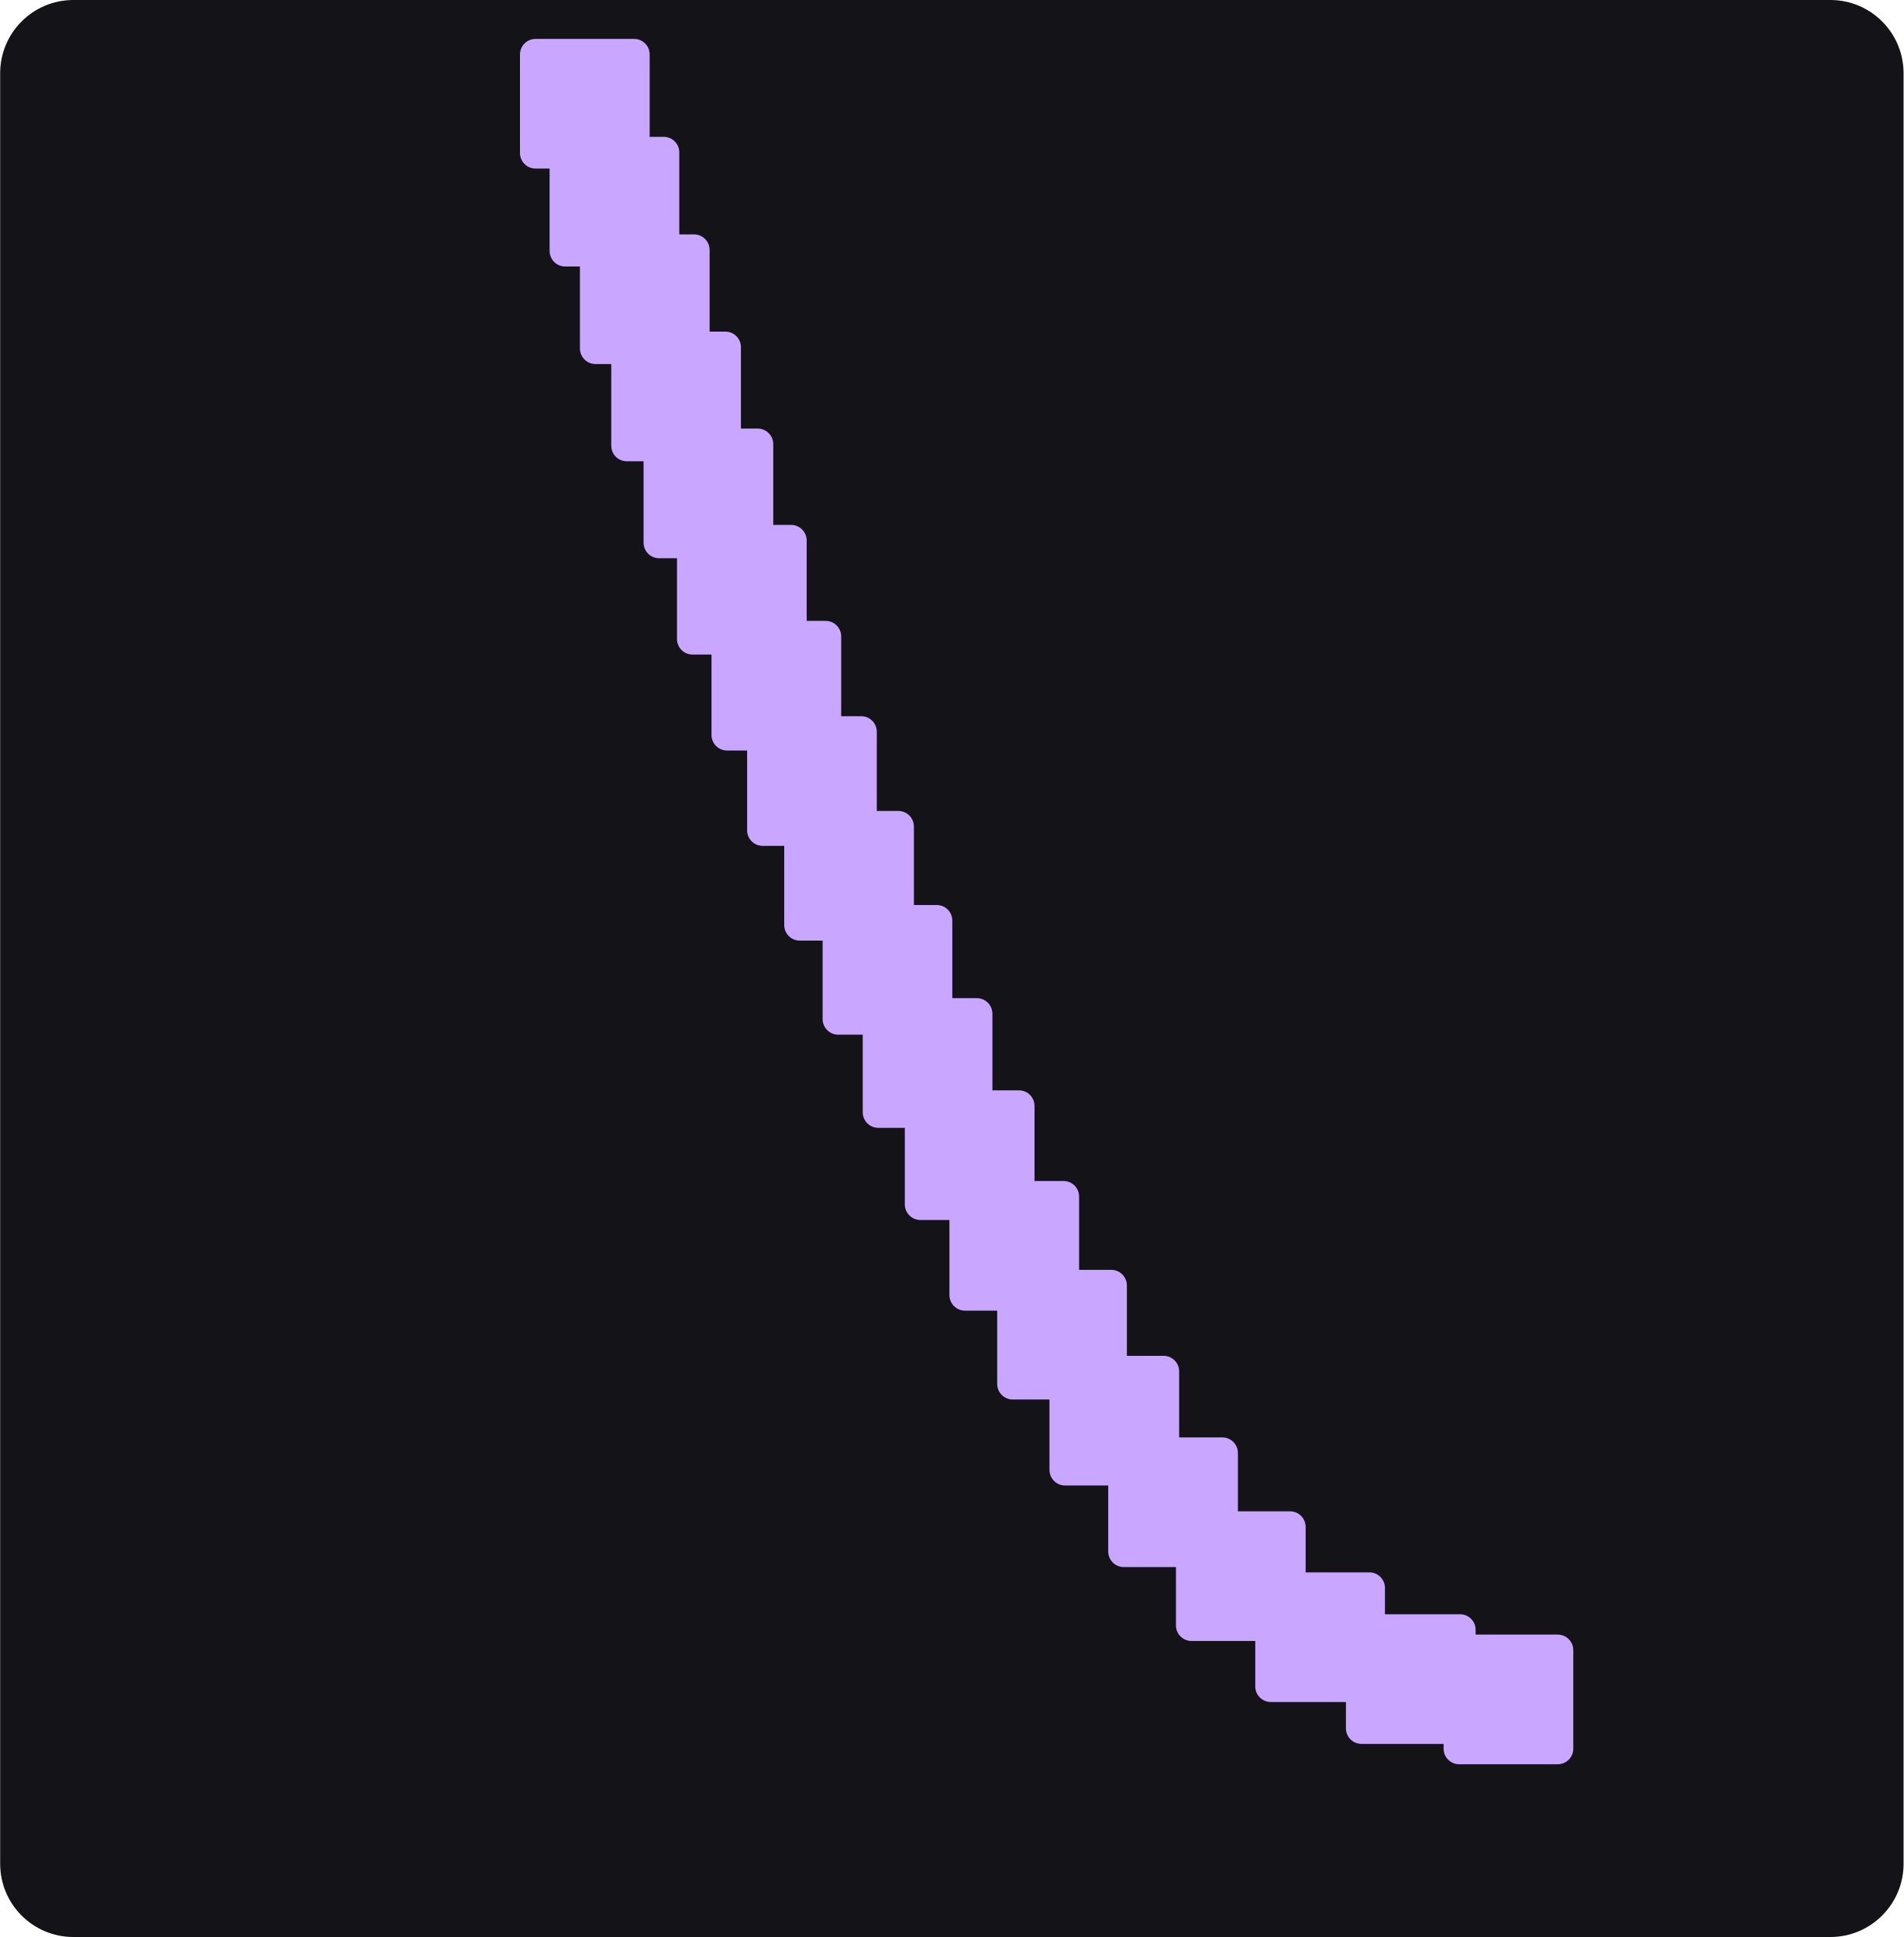
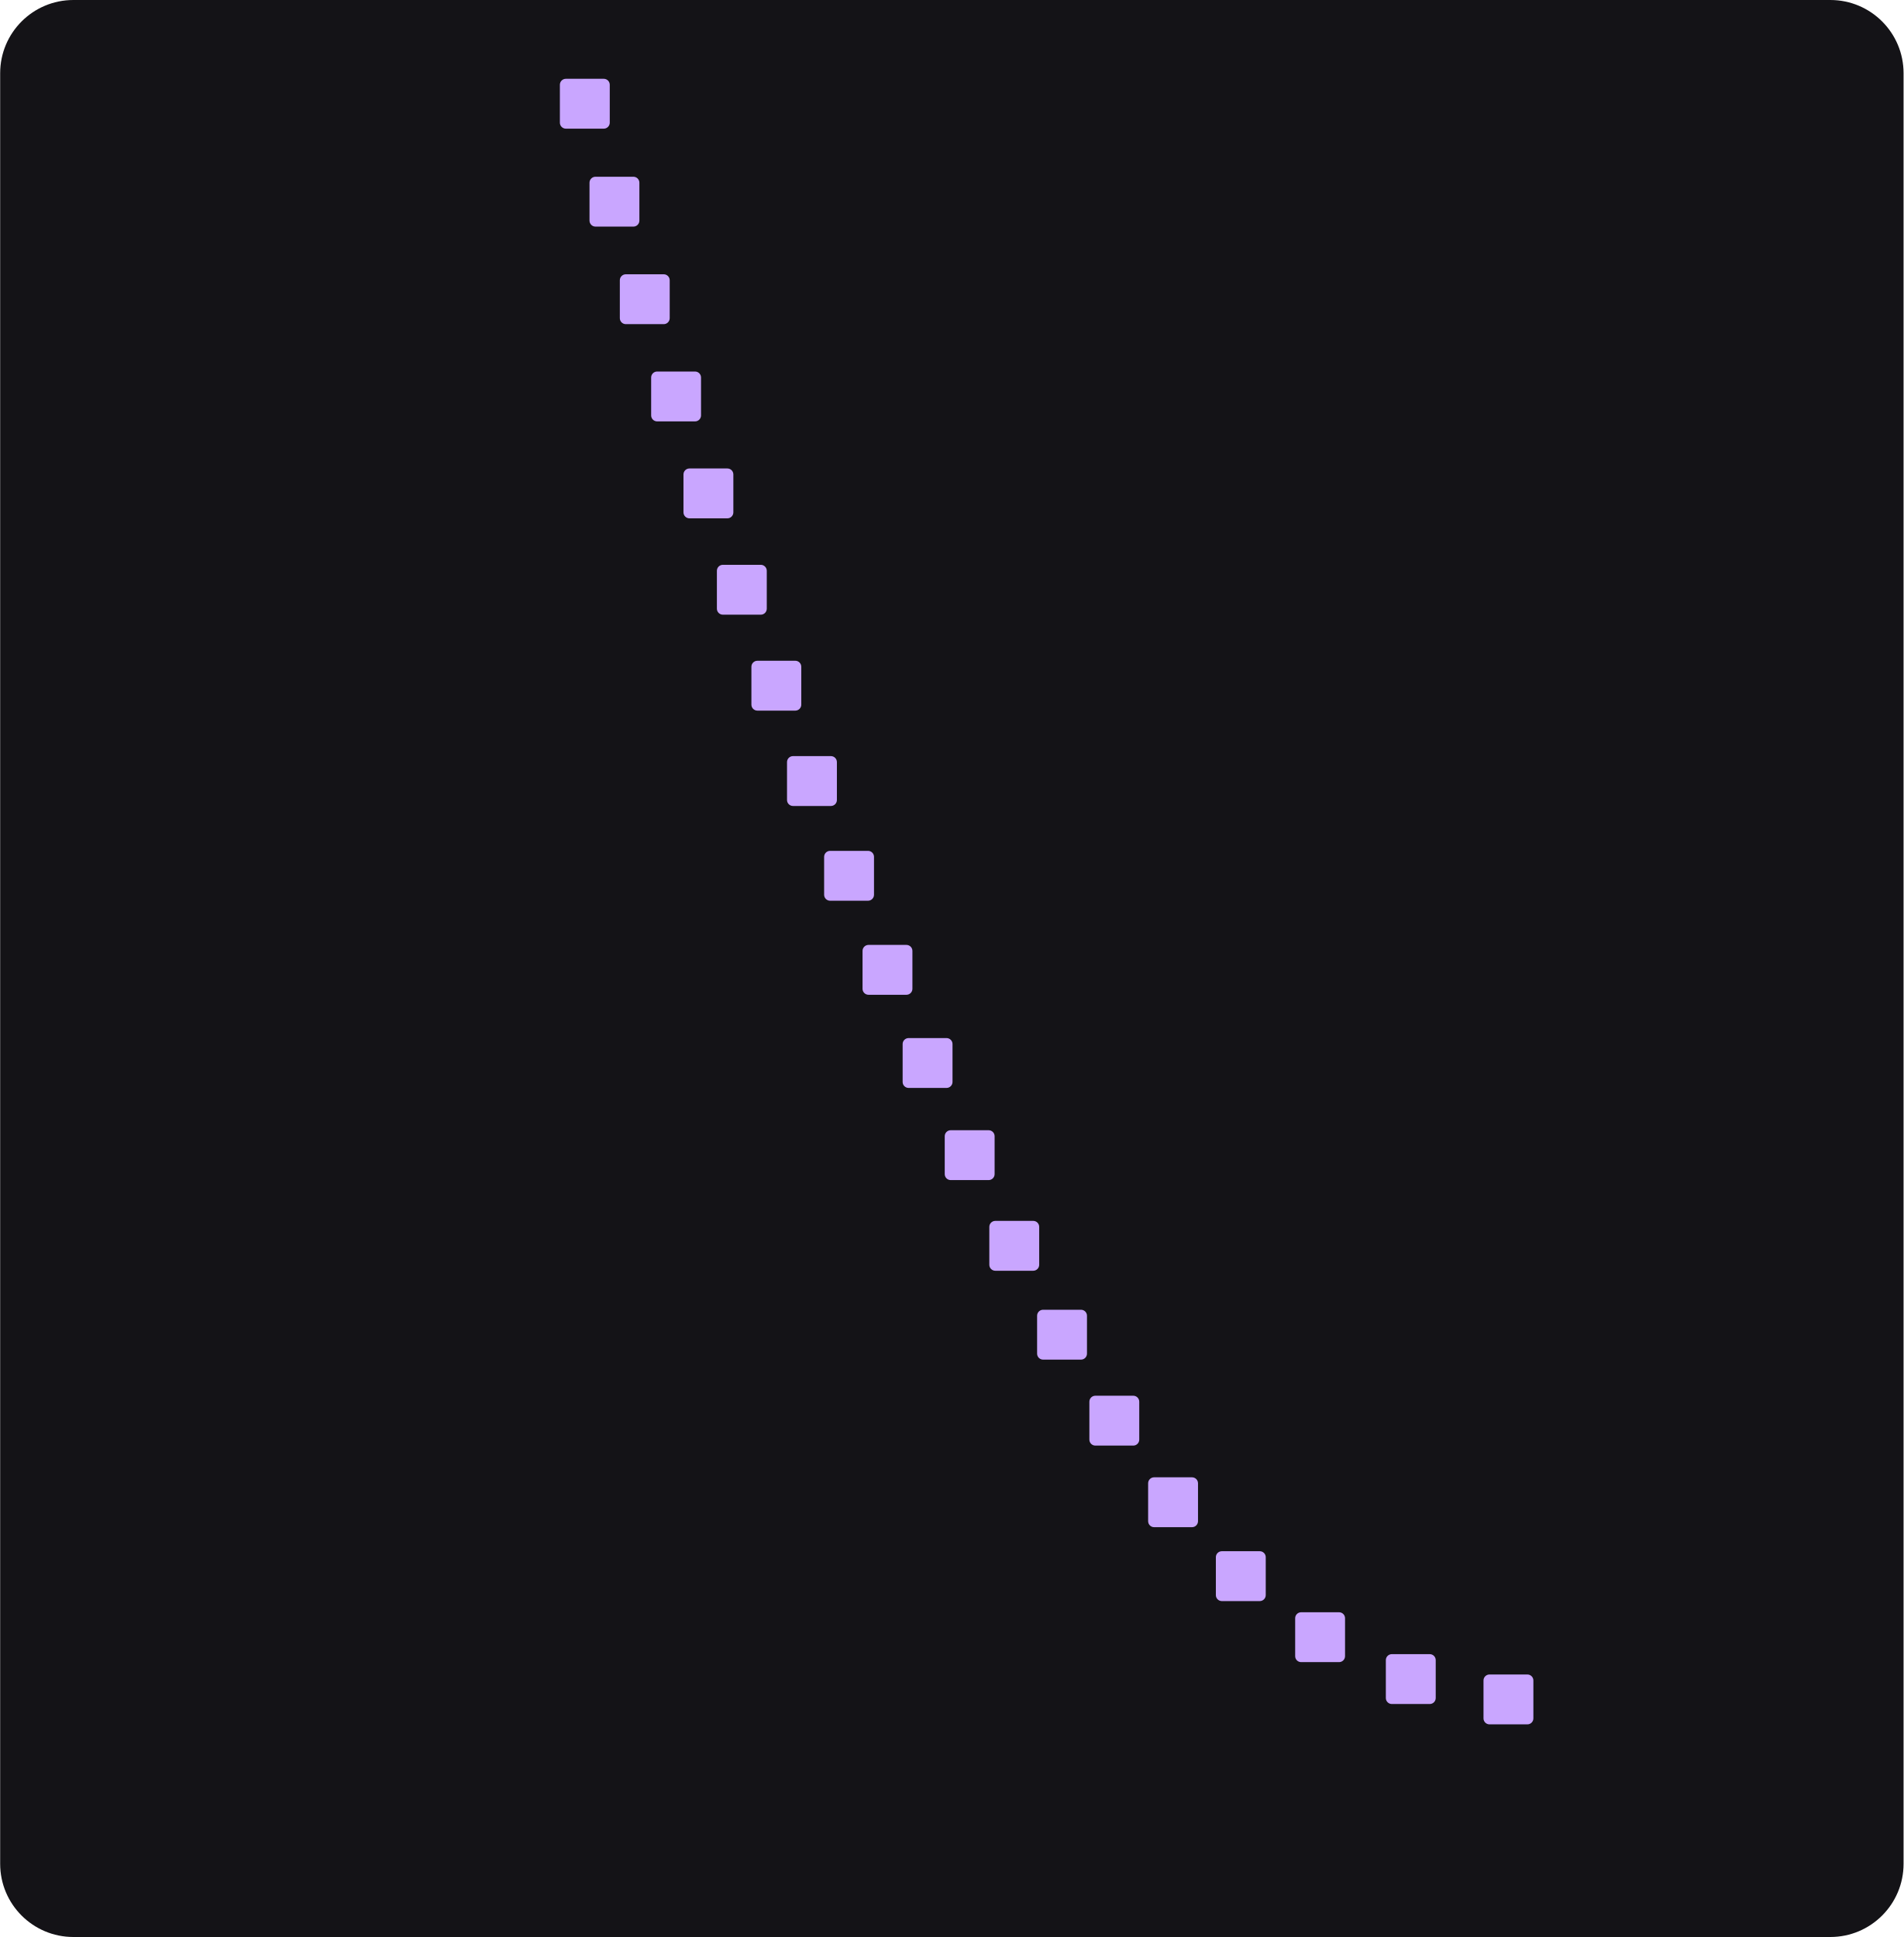
<svg xmlns="http://www.w3.org/2000/svg" viewBox="-95.40 -98.81 190.81 194.21" width="340" height="346" role="img">
  <rect x="-95.40" y="-98.81" width="190.81" height="194.21" rx="7.34" fill="#141317" />
-   <rect x="-43.29" y="-94.91" width="13.00" height="13.00" rx="1.56" fill="#c9a6ff" />
-   <rect x="-40.32" y="-85.09" width="13.00" height="13.00" rx="1.56" fill="#c9a6ff" />
-   <rect x="-37.28" y="-75.31" width="13.00" height="13.00" rx="1.56" fill="#c9a6ff" />
-   <rect x="-34.14" y="-65.56" width="13.00" height="13.00" rx="1.56" fill="#c9a6ff" />
-   <rect x="-30.90" y="-55.84" width="13.00" height="13.00" rx="1.56" fill="#c9a6ff" />
-   <rect x="-27.55" y="-46.18" width="13.00" height="13.00" rx="1.56" fill="#c9a6ff" />
-   <rect x="-24.09" y="-36.56" width="13.00" height="13.00" rx="1.56" fill="#c9a6ff" />
-   <rect x="-20.52" y="-27.00" width="13.00" height="13.00" rx="1.56" fill="#c9a6ff" />
-   <rect x="-16.80" y="-17.50" width="13.00" height="13.00" rx="1.56" fill="#c9a6ff" />
-   <rect x="-12.95" y="-8.07" width="13.00" height="13.00" rx="1.56" fill="#c9a6ff" />
-   <rect x="-8.93" y="1.27" width="13.00" height="13.00" rx="1.56" fill="#c9a6ff" />
-   <rect x="-4.71" y="10.51" width="13.00" height="13.00" rx="1.56" fill="#c9a6ff" />
-   <rect x="-0.24" y="19.60" width="13.00" height="13.00" rx="1.56" fill="#c9a6ff" />
-   <rect x="4.55" y="28.51" width="13.00" height="13.00" rx="1.56" fill="#c9a6ff" />
-   <rect x="9.79" y="37.13" width="13.00" height="13.00" rx="1.56" fill="#c9a6ff" />
-   <rect x="15.68" y="45.31" width="13.00" height="13.00" rx="1.56" fill="#c9a6ff" />
-   <rect x="22.47" y="52.72" width="13.00" height="13.00" rx="1.56" fill="#c9a6ff" />
-   <rect x="30.42" y="58.84" width="13.00" height="13.00" rx="1.56" fill="#c9a6ff" />
-   <rect x="39.51" y="63.04" width="13.00" height="13.00" rx="1.56" fill="#c9a6ff" />
-   <rect x="49.30" y="65.08" width="13.00" height="13.00" rx="1.56" fill="#c9a6ff" />
+   <rect x="-39.29" y="-90.91" width="5.00" height="5.00" rx="0.60" fill="#c9a6ff" />
+   <rect x="-36.32" y="-81.09" width="5.00" height="5.00" rx="0.60" fill="#c9a6ff" />
+   <rect x="-33.28" y="-71.31" width="5.00" height="5.00" rx="0.60" fill="#c9a6ff" />
+   <rect x="-30.14" y="-61.56" width="5.00" height="5.00" rx="0.60" fill="#c9a6ff" />
+   <rect x="-26.90" y="-51.84" width="5.00" height="5.00" rx="0.60" fill="#c9a6ff" />
+   <rect x="-23.55" y="-42.18" width="5.00" height="5.00" rx="0.60" fill="#c9a6ff" />
+   <rect x="-20.09" y="-32.56" width="5.00" height="5.00" rx="0.60" fill="#c9a6ff" />
+   <rect x="-16.52" y="-23.00" width="5.00" height="5.00" rx="0.60" fill="#c9a6ff" />
+   <rect x="-12.80" y="-13.50" width="5.00" height="5.00" rx="0.60" fill="#c9a6ff" />
+   <rect x="-8.95" y="-4.07" width="5.00" height="5.00" rx="0.60" fill="#c9a6ff" />
+   <rect x="-4.93" y="5.27" width="5.00" height="5.00" rx="0.60" fill="#c9a6ff" />
+   <rect x="-0.71" y="14.51" width="5.00" height="5.00" rx="0.60" fill="#c9a6ff" />
+   <rect x="3.76" y="23.60" width="5.00" height="5.00" rx="0.60" fill="#c9a6ff" />
+   <rect x="8.55" y="32.51" width="5.00" height="5.00" rx="0.60" fill="#c9a6ff" />
+   <rect x="13.79" y="41.13" width="5.00" height="5.00" rx="0.60" fill="#c9a6ff" />
+   <rect x="19.68" y="49.31" width="5.00" height="5.00" rx="0.60" fill="#c9a6ff" />
+   <rect x="26.47" y="56.72" width="5.00" height="5.00" rx="0.60" fill="#c9a6ff" />
+   <rect x="34.42" y="62.84" width="5.00" height="5.00" rx="0.60" fill="#c9a6ff" />
+   <rect x="43.51" y="67.04" width="5.00" height="5.00" rx="0.60" fill="#c9a6ff" />
+   <rect x="53.30" y="69.08" width="5.00" height="5.00" rx="0.60" fill="#c9a6ff" />
</svg>
